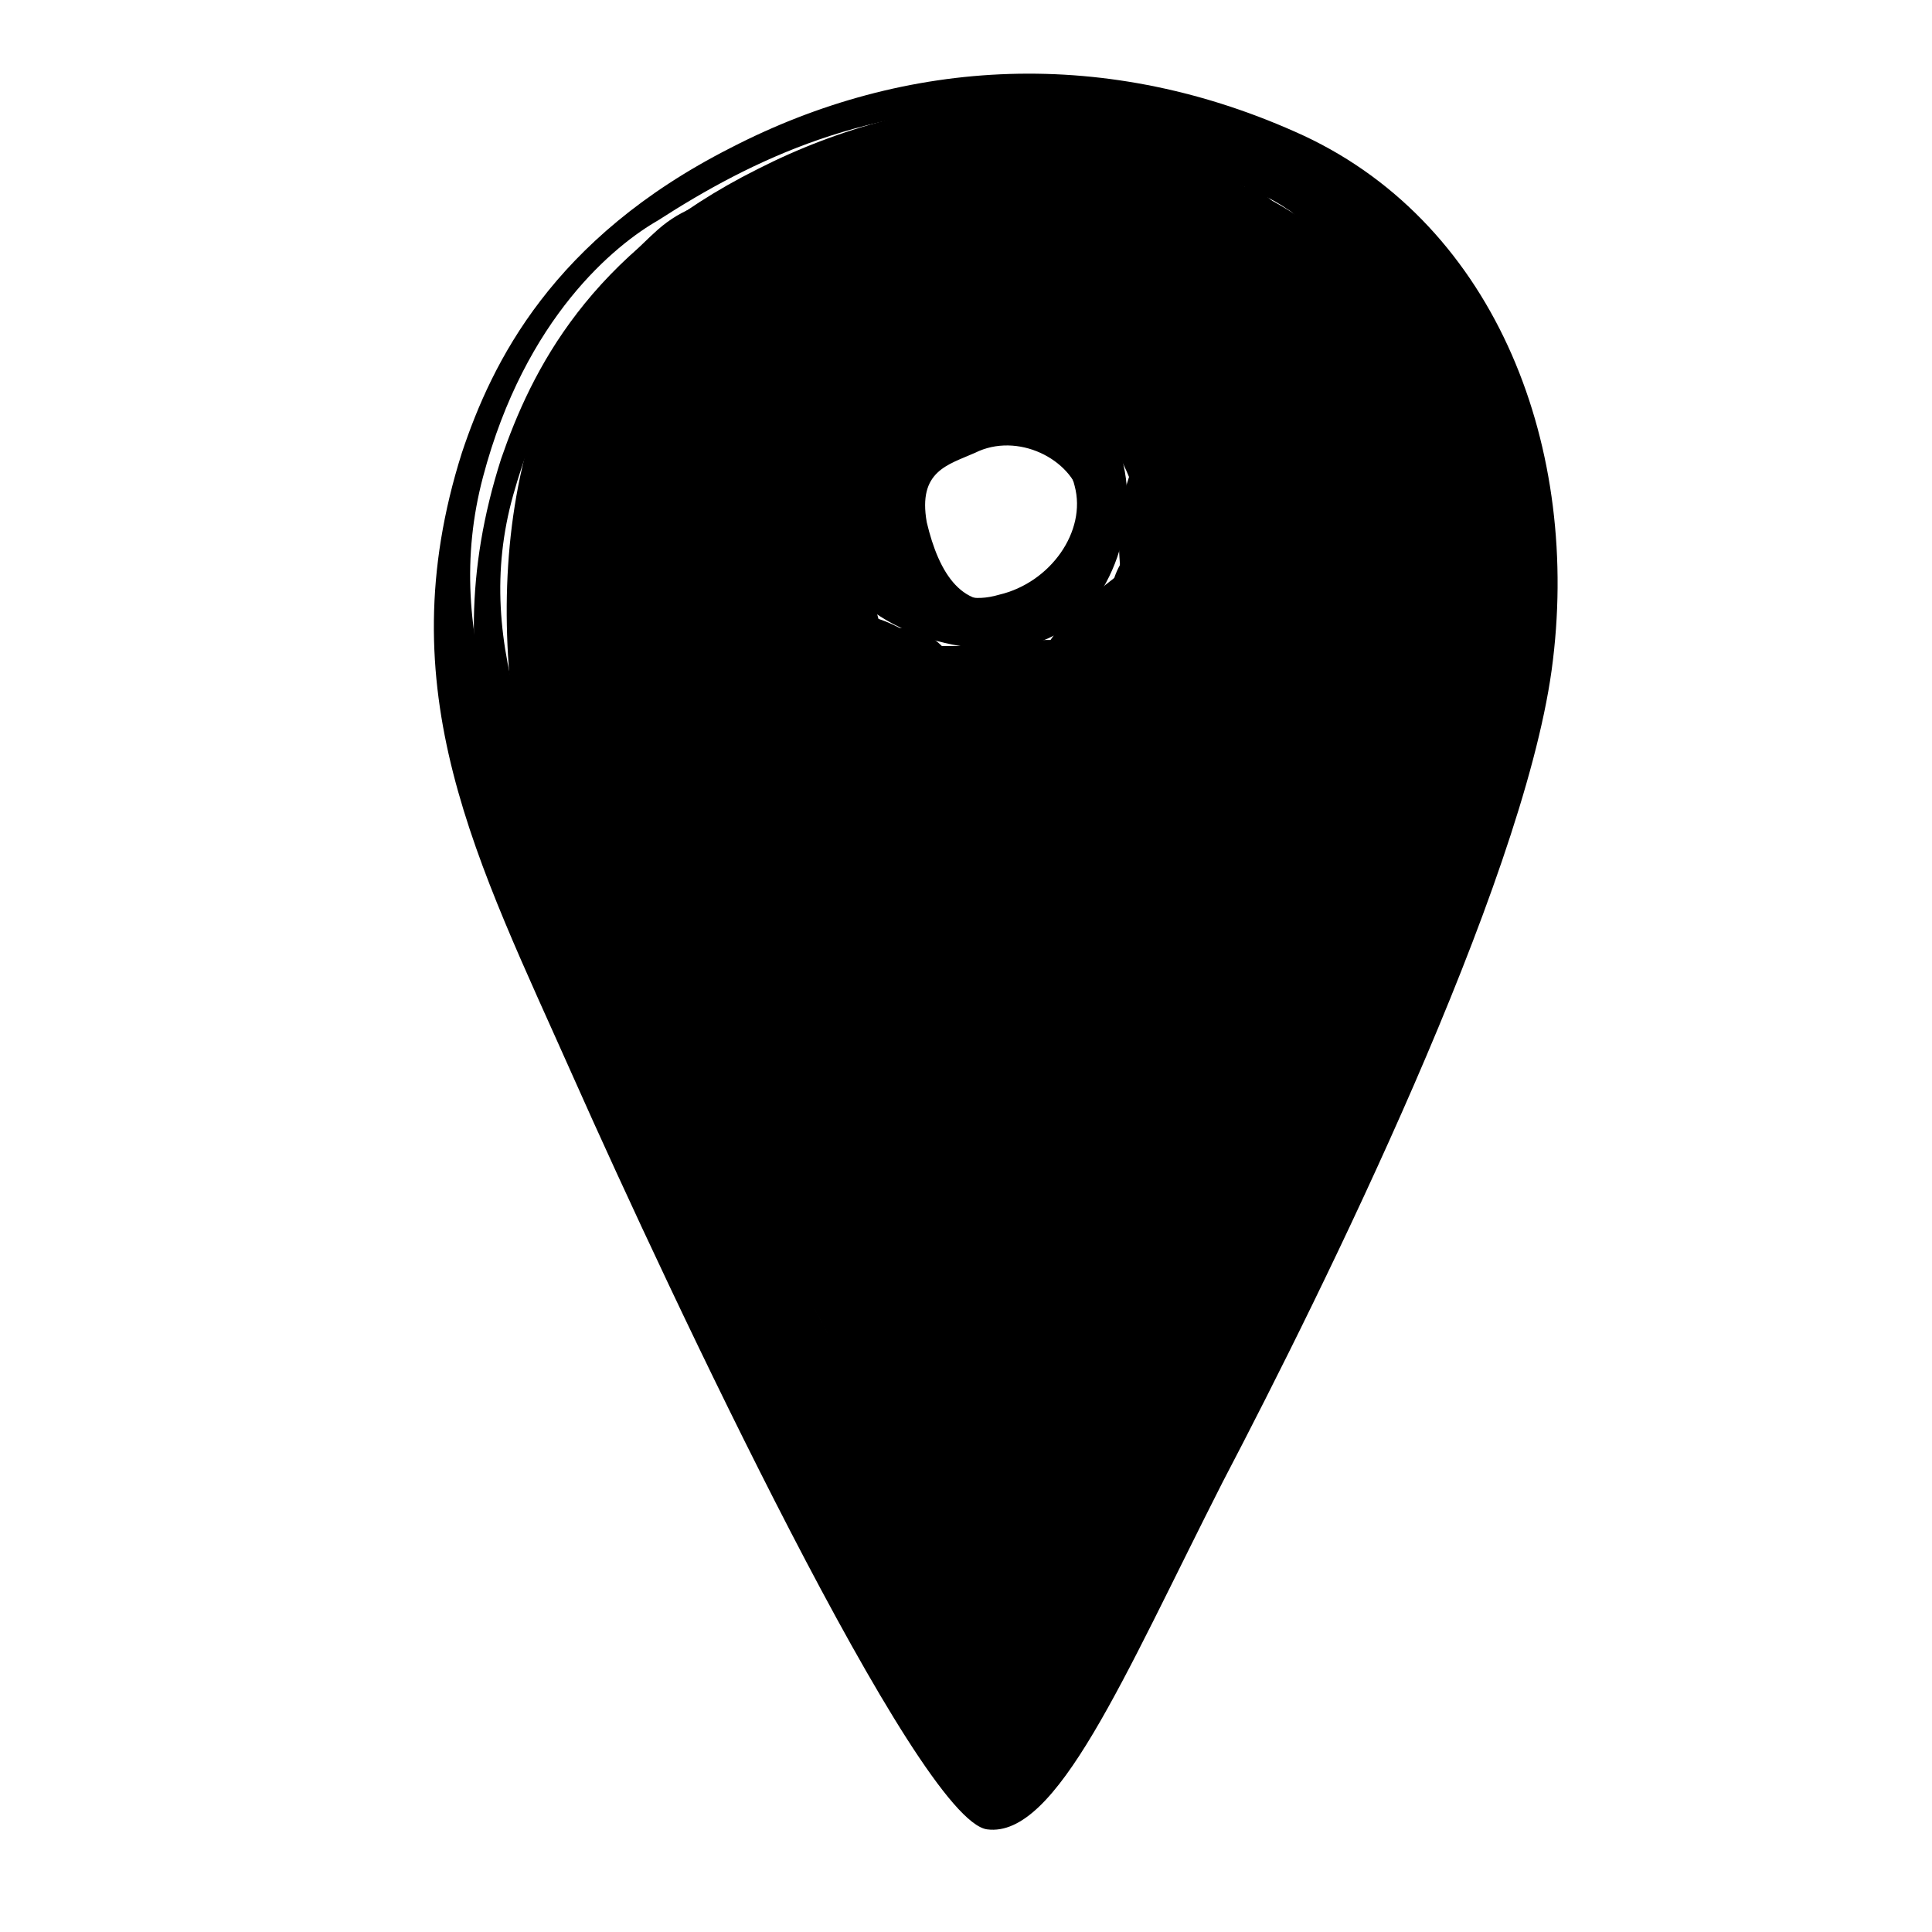
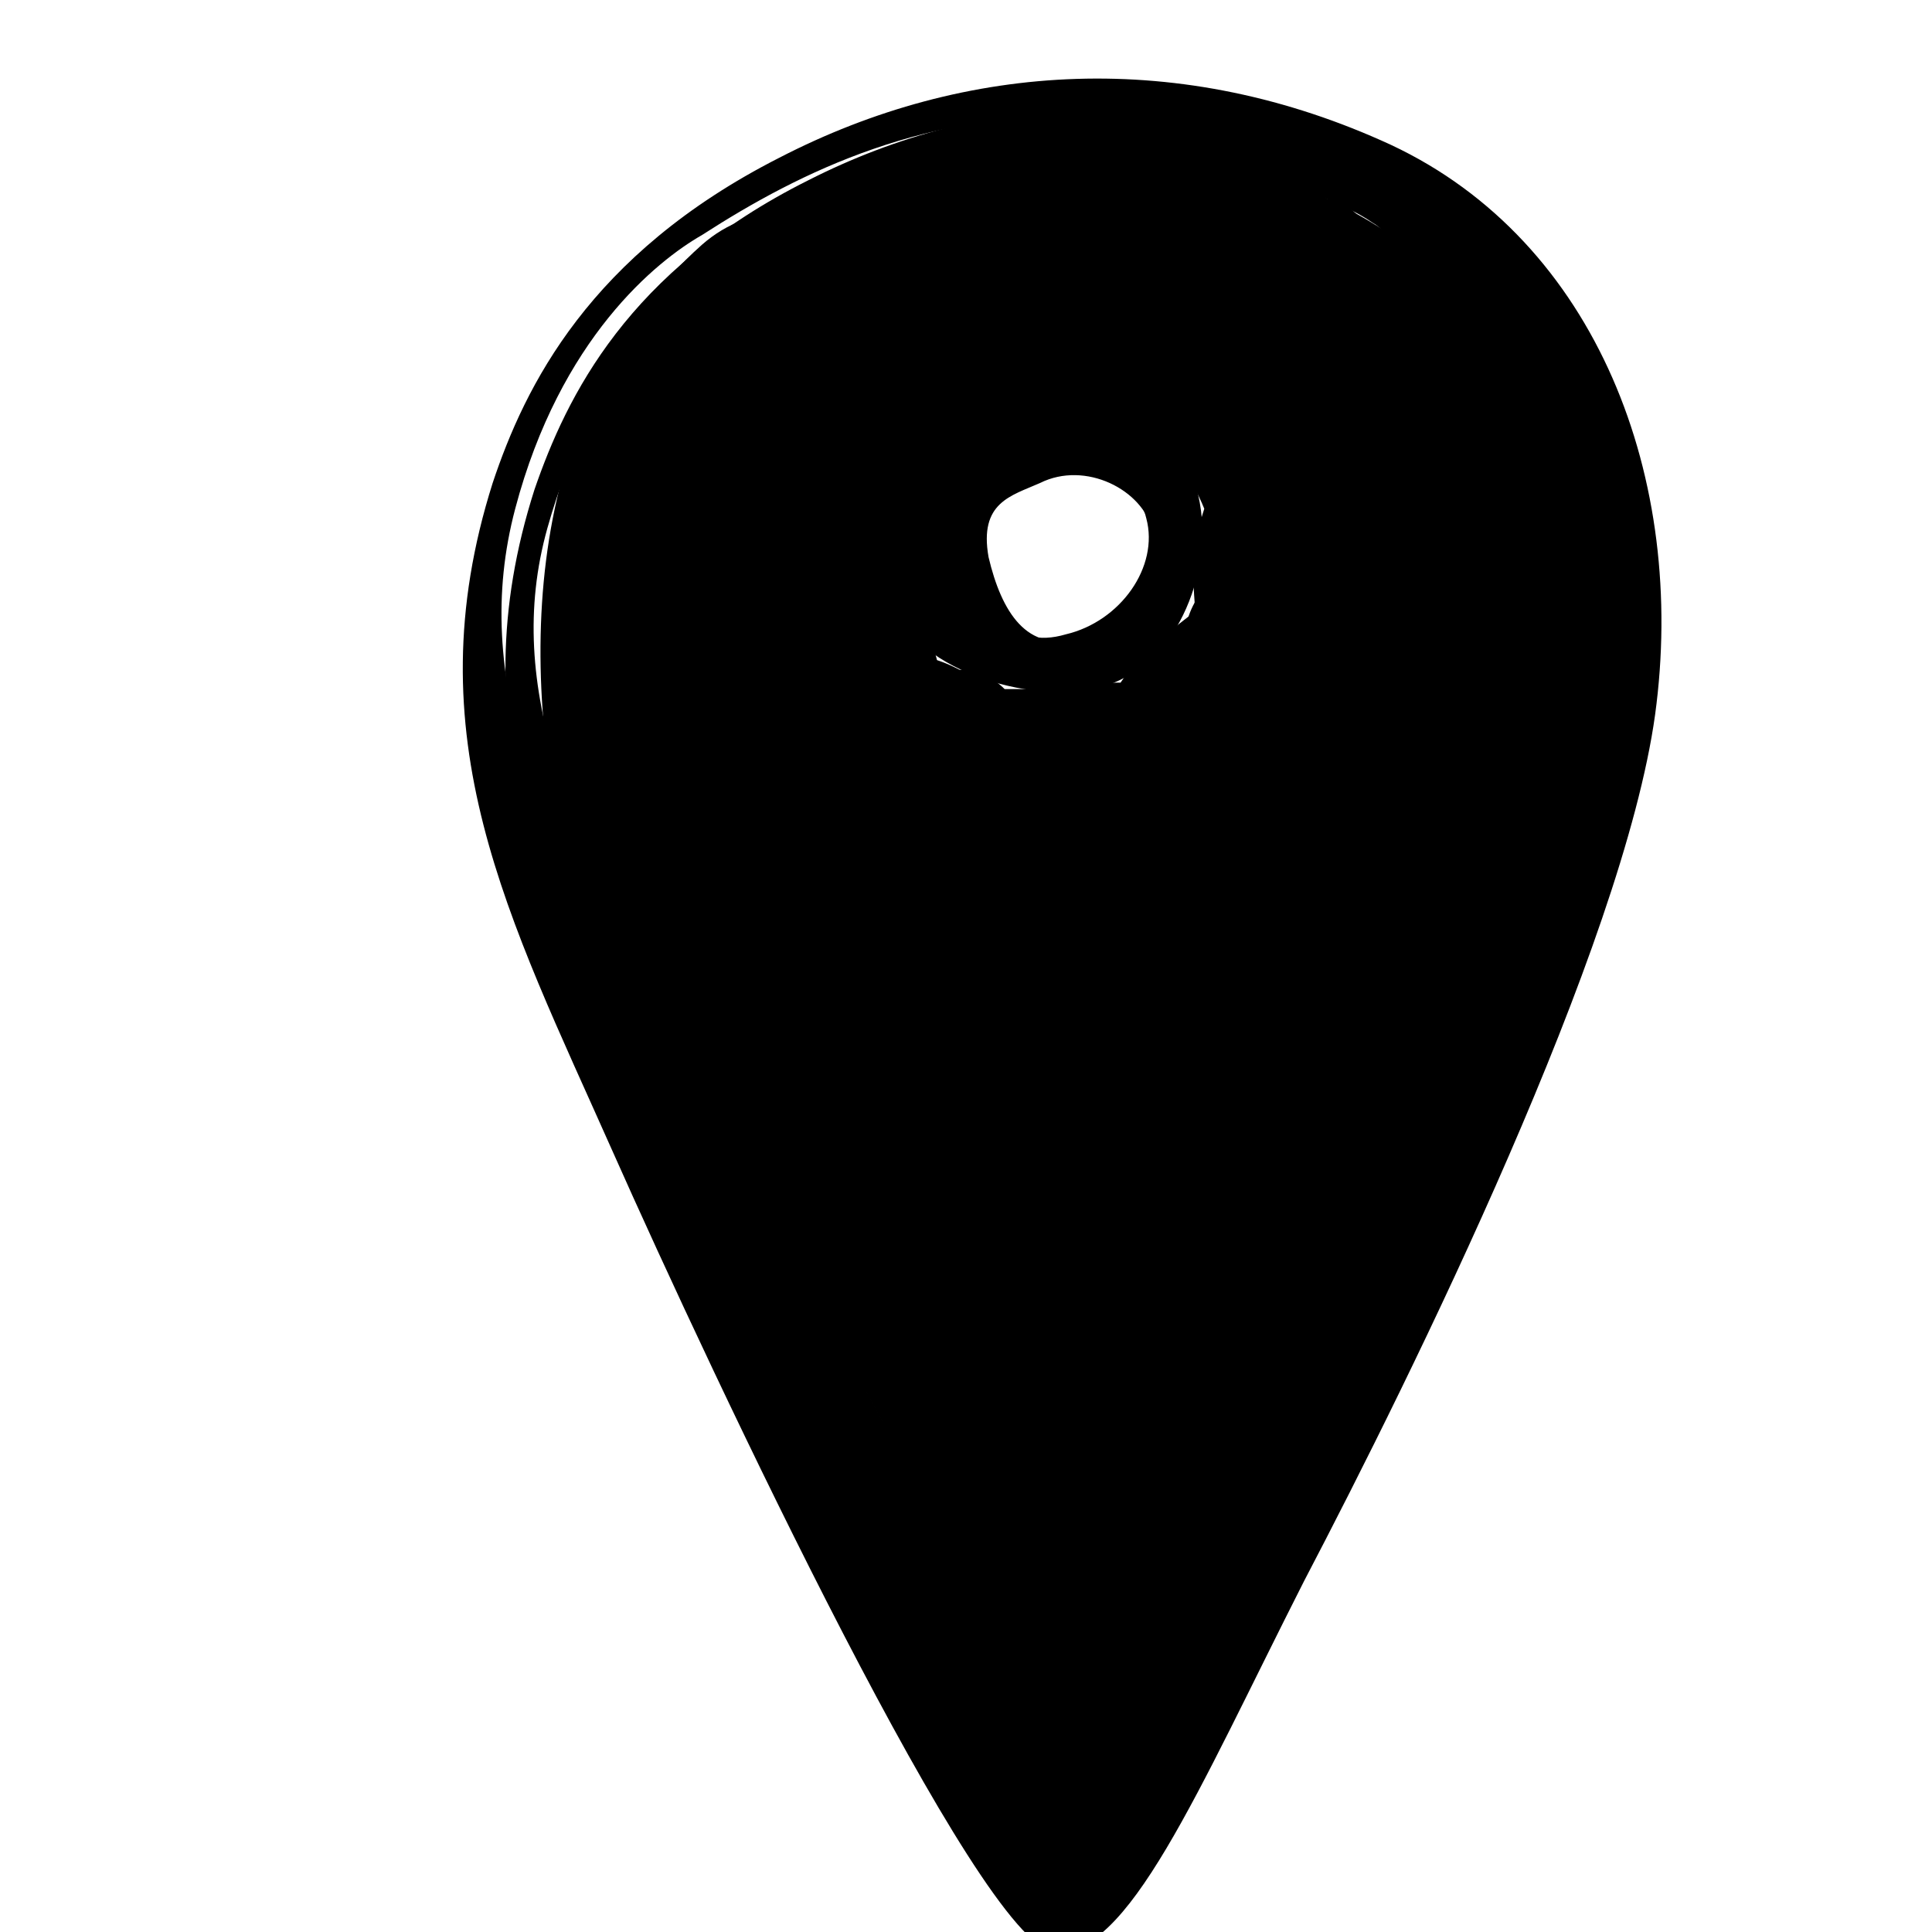
- <svg xmlns="http://www.w3.org/2000/svg" version="1.1" x="0px" y="0px" viewBox="0 0 64 64" xml:space="preserve">
+ <svg xmlns="http://www.w3.org/2000/svg" version="1.1" x="0px" y="0px" viewBox="0 0 60 60" xml:space="preserve">
  <g id="Layer_1">
    <path class="st0" d="M43.2,4.5c-6.5-3-13.2-2.6-19,0.4c-5.9,3-7.9,7.1-8.9,10.1c-2.5,7.9,0.5,13.5,3.7,20.7s11.4,24.6,13.7,24.9   s4.5-5,7.8-11.5c3.4-6.5,9.9-19.7,10.9-26.9C52.4,14.9,49.6,7.5,43.2,4.5L43.2,4.5z M50.1,22.5c-0.5-0.3-6.7-7.8-7.1-7.9   c-0.4-0.1-1,0.1-0.5,0.5c0.5,0.4,7.3,8.2,7.3,8.6s-0.3,2.3-0.6,2c-0.3-0.3-6-8.2-6.5-8.2c-0.5-0.1-0.7,0.7-0.4,1   c0.4,0.4,6.3,7.9,6.3,8.3s0.1,1.2-0.3,1.1c-0.3-0.1-5.6-7.5-6.2-7.4c-0.6,0.2-0.5,0.5-0.4,0.9c0.2,0.4,6,7.5,6,7.5   s-0.5,1.8-0.9,1.6c-0.4-0.1-4.8-6.5-5.4-6.5c-0.5,0-1.1,0.4-0.6,1c0.5,0.5,5.5,6.6,5.4,6.9c-0.1,0.4-1.1,3.1-1.4,2.7   c-0.2-0.4-4.8-7.9-5.4-7.9c-0.5-0.1-0.6,0.1-0.4,0.7c0.3,0.6,5.4,7.3,5.4,7.9c0,0.6-0.2,1.6-0.6,1.3c-0.5-0.4-5.2-7.5-5.7-7.5   c-0.5-0.1-0.9,0.1-0.5,0.5c0.4,0.5,5.8,7.4,5.6,7.7c-0.2,0.4-0.3,2-0.5,1.5c-0.3-0.5-5-7.4-5.5-7.4c-0.5,0-1.1,0.4-0.6,0.8   c0.5,0.5,5.6,7.1,5.5,7.4c-0.2,0.3-0.5,2-0.9,1.6c-0.4-0.4-4.3-6.1-4.8-6.3c-0.5-0.1-1,0.3-0.6,0.9c0.4,0.6,5,5.9,4.8,6.3   s0.1,2-0.7,1.4c-0.9-0.7-4.1-5.5-4.8-5.5s-1,0.5-0.6,1c0.4,0.5,4.6,5.7,4.6,5.7s-0.5,1.4-0.6,1.2c-0.2-0.2-3.8-5.6-4.5-5.6   c-0.6-0.1-0.9,0.2-0.7,0.5s4.5,5.4,4.5,5.9s-0.1,2.5-0.7,1.8c-0.6-0.7-3.7-4.5-4.1-4.4c-0.4,0.1-0.8,0.1-0.5,0.7   c0.4,0.6,3.9,4.1,3.7,4.5c-0.1,0.5-0.5,1.2-0.7,1.2c-0.3-0.1-2.9-3.8-3.4-3.7c-0.5,0.1-0.5,0.3-0.5,0.7c0.1,0.5,3.3,3.5,3.2,3.9   c-0.1,0.4-0.3,1.1-0.7,0.6c-0.4-0.5-2.5-3.1-2.7-3.1c-0.3,0-0.9,0.4-0.5,0.7c0.4,0.4,3.2,3.5,2.9,3.7c-0.2,0.4-0.8,1.8-1.4,1.3   c-0.5-0.5-8.4-14.9-12-21.8s-5.8-11.7-4.4-17s4.4-7.7,5.8-8.5c3.1-2,7-3.9,12.3-3.7c5.3,0.2,8.3,1.7,9,2.2c0.7,0.5,0.5,0.9,0.7,1.1   c0.2,0.2,4.7,5.4,5.1,5.6c0.4,0.3,0.7,2.5,0.2,2c-0.5-0.5-6.8-8.2-7.6-8.3c-0.9-0.1-0.9,0.7-0.5,1c0.4,0.2,8.4,8.3,8.8,9   c0.5,0.7,0.6,3.5,0.1,2.6c-0.5-0.8-6.5-8.4-7.3-8.8c-0.8-0.5-1.1,0.7-0.6,1c0.5,0.3,7.7,8.7,8.1,9.4C50.3,21.4,50.5,22.7,50.1,22.5   L50.1,22.5z M21.1,11.3c-1.3,0.4-3.7,4.1-4.1,7.2s0.8,6.3,1.4,6.6c0.3,0.1,0.8,0.2,0.9-0.5c0.1-0.7-1.2-4.3-1.1-6.3   c0.1-2,2.6-5.3,3.4-5.8C22.2,12,22.4,11,21.1,11.3L21.1,11.3z M29.1,12.4c-2.5,2-2.4,5.5-0.8,7.3c1.5,1.7,5.5,2.5,7.1,1   c1.6-1.4,2.6-4.8,1-7.2C34.8,11.1,31.4,10.7,29.1,12.4L29.1,12.4z M33.1,19.7c-1.7,0.5-2.5-0.8-2.9-2.6c-0.3-1.8,0.7-2,1.7-2.5   c1.5-0.7,3.4,0.2,3.7,1.5C36,17.6,34.8,19.3,33.1,19.7L33.1,19.7z" />
    <g id="Layer_2">
      <path class="st0" d="M49.3,17.5c0.4-0.6,0.5-1.4,0.2-2.3c-0.6-2.3-1.8-3.7-3.8-5c-0.1-0.3-0.2-0.7-0.5-1c-1.6-2.3-5.1-3.6-7.7-4.5    c-3.7-1.2-7.9-1-11.3,0.7c-0.7,0.4-1.4,0.8-1.9,1.3c-0.8-0.1-1.7,0.2-2.5,0.9c-5.5,4.9-5.8,13-4.1,19.6c1,3.8,4.2,7.6,6.2,11    c2.5,4.2,5.3,8.2,6,13.1c0.4,2.8,4.7,3.1,5.9,0.8c2-3.7,3.7-7.6,5.1-11.6c0.8-0.1,1.6-0.6,2.1-1.5c1.2-2.3,2.2-4.6,3.1-7.1    c0.1-0.4,0.2-0.8,0.2-1.1c0.5-1.1,0.9-2.1,1.4-3.2c0.4-0.9,0.6-1.8,0.8-2.8c0.5-0.4,0.8-0.9,1-1.8C49.9,21,49.8,19.3,49.3,17.5z     M37.1,18.7c0,0.1,0,0.2,0,0.3c-0.9,0.7-1.7,1.3-2.3,2.2c-0.4,0-0.7,0-1.1,0.1c-0.6,0-1.2,0-1.8,0.1c-0.2,0-0.5,0-0.7,0    c-0.4-0.4-0.9-0.6-1.4-0.6c-0.2-0.1-0.4-0.2-0.7-0.3c-0.5-1.7-1-5.4,0-6.4c0.8-0.9,5.1-0.2,4.7-2.1c0.4,1.6,1.6,2.3,2.9,2.3    c0.2,0.5,0.5,1,0.7,1.5C37.1,16.7,37,17.4,37.1,18.7z" />
    </g>
    <path d="M43.1,5.3c-6.1-2.8-12.5-2.5-18,0.3c-5.6,2.8-7.5,6.7-8.5,9.6c-2.4,7.5,0.4,12.9,3.5,19.7s10.8,23.4,13,23.6   s4.2-4.7,7.4-11C43.8,41.4,50,28.9,50.9,22C51.9,15.2,49.2,8.2,43.1,5.3L43.1,5.3z M49.6,22.4c-0.4-0.3-6.4-7.4-6.7-7.5   c-0.3-0.1-0.9,0.1-0.5,0.4c0.4,0.3,6.9,7.8,6.9,8.2s-0.3,2.2-0.6,1.9c-0.3-0.3-5.7-7.8-6.2-7.8c-0.5-0.1-0.7,0.7-0.3,0.9   c0.3,0.3,5.9,7.5,5.9,7.9c0,0.3,0.1,1.1-0.3,1c-0.3-0.1-5.3-7.2-5.9-7c-0.6,0.2-0.5,0.5-0.3,0.9c0.2,0.3,5.7,7.1,5.7,7.1   s-0.5,1.7-0.9,1.6c-0.3-0.1-4.6-6.2-5.1-6.2s-1,0.3-0.6,0.9c0.4,0.5,5.2,6.3,5.1,6.6c-0.1,0.3-1,2.9-1.3,2.6   c-0.2-0.3-4.6-7.5-5.1-7.5c-0.5-0.1-0.6,0.1-0.3,0.7c0.3,0.6,5.1,6.9,5.1,7.5s-0.2,1.6-0.6,1.2c-0.4-0.3-4.9-7.1-5.4-7.2   c-0.5-0.1-0.9,0.1-0.5,0.5c0.3,0.5,5.5,7,5.3,7.3c-0.2,0.3-0.3,1.9-0.5,1.5c-0.3-0.4-4.7-7-5.2-7s-1,0.3-0.6,0.8   c0.5,0.4,5.3,6.7,5.2,7c-0.2,0.3-0.5,1.9-0.9,1.6c-0.3-0.3-4.1-5.8-4.6-6c-0.5-0.1-0.9,0.3-0.6,0.9c0.3,0.6,4.7,5.6,4.6,6   c-0.2,0.3,0.1,1.9-0.7,1.3c-0.9-0.7-3.9-5.2-4.6-5.2s-0.9,0.5-0.6,0.9c0.3,0.5,4.4,5.4,4.4,5.4s-0.4,1.3-0.6,1.1   c-0.2-0.2-3.6-5.3-4.2-5.3c-0.6-0.1-0.9,0.2-0.7,0.5c0.2,0.3,4.3,5.1,4.2,5.6c-0.1,0.5-0.1,2.4-0.7,1.7c-0.6-0.7-3.5-4.2-3.9-4.1   c-0.3,0.1-0.8,0.1-0.4,0.7c0.3,0.6,3.7,3.9,3.5,4.3c-0.1,0.4-0.5,1.1-0.7,1.1c-0.3-0.1-2.8-3.6-3.2-3.5c-0.5,0.1-0.5,0.3-0.4,0.7   c0.1,0.5,3.1,3.4,3,3.7s-0.3,1-0.7,0.6c-0.3-0.4-2.3-2.9-2.6-2.9s-0.9,0.3-0.5,0.7s3,3.3,2.8,3.5c-0.2,0.3-0.8,1.7-1.3,1.2   C32,52.7,24.6,39,21.2,32.5S15.6,21.4,17,16.4s4.1-7.3,5.5-8.1c2.9-1.9,6.6-3.7,11.6-3.5c5,0.2,7.8,1.6,8.5,2.1   c0.7,0.4,0.5,0.9,0.7,1c0.2,0.2,4.5,5.1,4.8,5.3c0.3,0.3,0.7,2.3,0.2,1.9c-0.5-0.4-6.5-7.8-7.2-7.9c-0.9-0.1-0.9,0.7-0.5,0.9   C41,8.3,48.6,16,49,16.7c0.4,0.7,0.6,3.3,0.1,2.5c-0.5-0.8-6.1-7.9-6.9-8.4c-0.8-0.4-1,0.7-0.6,0.9c0.4,0.3,7.3,8.3,7.7,8.9   C49.8,21.4,50,22.6,49.6,22.4L49.6,22.4z M22.1,11.8c-1.2,0.3-3.5,3.9-3.9,6.8s0.8,6,1.3,6.3c0.3,0.1,0.8,0.2,0.9-0.5   c0.1-0.7-1.1-4.1-1-6c0.1-1.9,2.5-5,3.2-5.5C23.1,12.5,23.3,11.5,22.1,11.8L22.1,11.8z M29.7,12.8c-2.4,1.9-2.2,5.3-0.8,6.9   c1.5,1.6,5.2,2.3,6.7,0.9c1.6-1.3,2.5-4.6,0.9-6.8C35.1,11.6,31.9,11.2,29.7,12.8L29.7,12.8z M33.5,19.8c-1.6,0.5-2.4-0.8-2.8-2.5   c-0.3-1.7,0.7-1.9,1.6-2.3c1.4-0.7,3.2,0.2,3.5,1.5C36.2,17.7,35.1,19.4,33.5,19.8L33.5,19.8z" />
  </g>
  <g id="Layer_3">
    <path class="st0" d="M49.9,22c0.2-2.8,0-5.6-1.1-8.3c0-0.1,0-0.2-0.1-0.3c0-0.1-0.1-0.3-0.2-0.3c0,0,0,0,0,0   c-0.1-0.2-0.2-0.3-0.4-0.4c-0.3-0.7-1-1.4-1.5-1.9c-1.1-1.3-2.2-2.9-3.8-3.6c0,0-0.1,0-0.1,0c-0.5-0.3-0.9-0.7-1.4-0.9   c-0.8-0.5-1.5,0.5-1.1,1.1c-1.7,0.5-2.8,2.5-1.2,3.9c1.2,1,1.7,2.4,2.4,3.7c-0.2,0.7-0.3,1.5-0.3,2.2c0,0.2,0,1,0,1.6   c-0.4-0.7-1-1.2-2-1.2c-3.1,0-3.1,4.8,0,4.8c0.1,0,0.2,0,0.3,0c-0.1,0.1-0.2,0.2-0.2,0.3c-0.7,1-1.4,2.1-2,3.1   c-1,0.2-1.9,0.9-1.9,2.3c0,0.5,0,1,0,1.6c0,0,0,0,0,0c0,0.1,0,0.2-0.1,0.3c-0.1,0.5,0,1,0.1,1.4c-0.2,0.8-0.5,1.7-0.8,2.5   c-0.1,0.4-0.2,0.8-0.1,1.2c0,0.1,0,0.1,0,0.2c-0.4,1.3-0.8,2.6-1,3.9c-0.4,0.9-0.7,1.7-1.1,2.6c-0.1,0.2,0,0.4,0.2,0.5   c-0.1,0.7-0.2,1.3-0.3,2c-0.2,0-0.4,0.1-0.4,0.4c0,0.7,0,1.4,0,2.2c-0.1,0.2-0.1,0.5-0.1,0.7c0-0.1-0.1-0.2-0.1-0.4   c-0.1-0.5-0.8-0.3-0.8,0.1c-0.1,1.2,0,2.3,0.4,3.4c0.1,0.4,0.8,0.4,0.8-0.1c0-0.2,0-0.5,0-0.7c0.1,0.1,0.3,0,0.4-0.1   c0,0.2-0.1,0.3-0.1,0.5c-0.1,0.4,0.4,0.6,0.7,0.4c0,0.1,0,0.3,0,0.4c0,0.1,0,0.2,0.1,0.2c0,0.1-0.1,0.2-0.1,0.3c0,0,0,0,0,0   c0,0.1-0.1,0.2-0.1,0.3c-0.1,0.4,0.4,0.7,0.7,0.4c1.2-1.2,2.1-2.8,3-4.3c0.2-0.2,0.4-0.3,0.5-0.6c0.2-0.3,0.3-0.5,0.5-0.8   c1.1-1.8,2.5-3.3,3.4-5.2c0.8-1.8,1.7-3.5,2.7-5.3c0.1-0.1,0.2-0.1,0.2-0.2c0.3-0.4,0.5-0.8,0.6-1.3c0.5-0.8,1.2-1.6,1.3-2.6   c0,0,0,0,0,0c0.2-0.4,0.5-0.9,0.7-1.3c0.1-0.1,0.1-0.1,0.2-0.2c1.4-2.6,2.5-5.4,3.4-8.2C49.9,22.3,49.9,22.2,49.9,22   C49.8,22,49.9,22,49.9,22z" />
  </g>
</svg>
